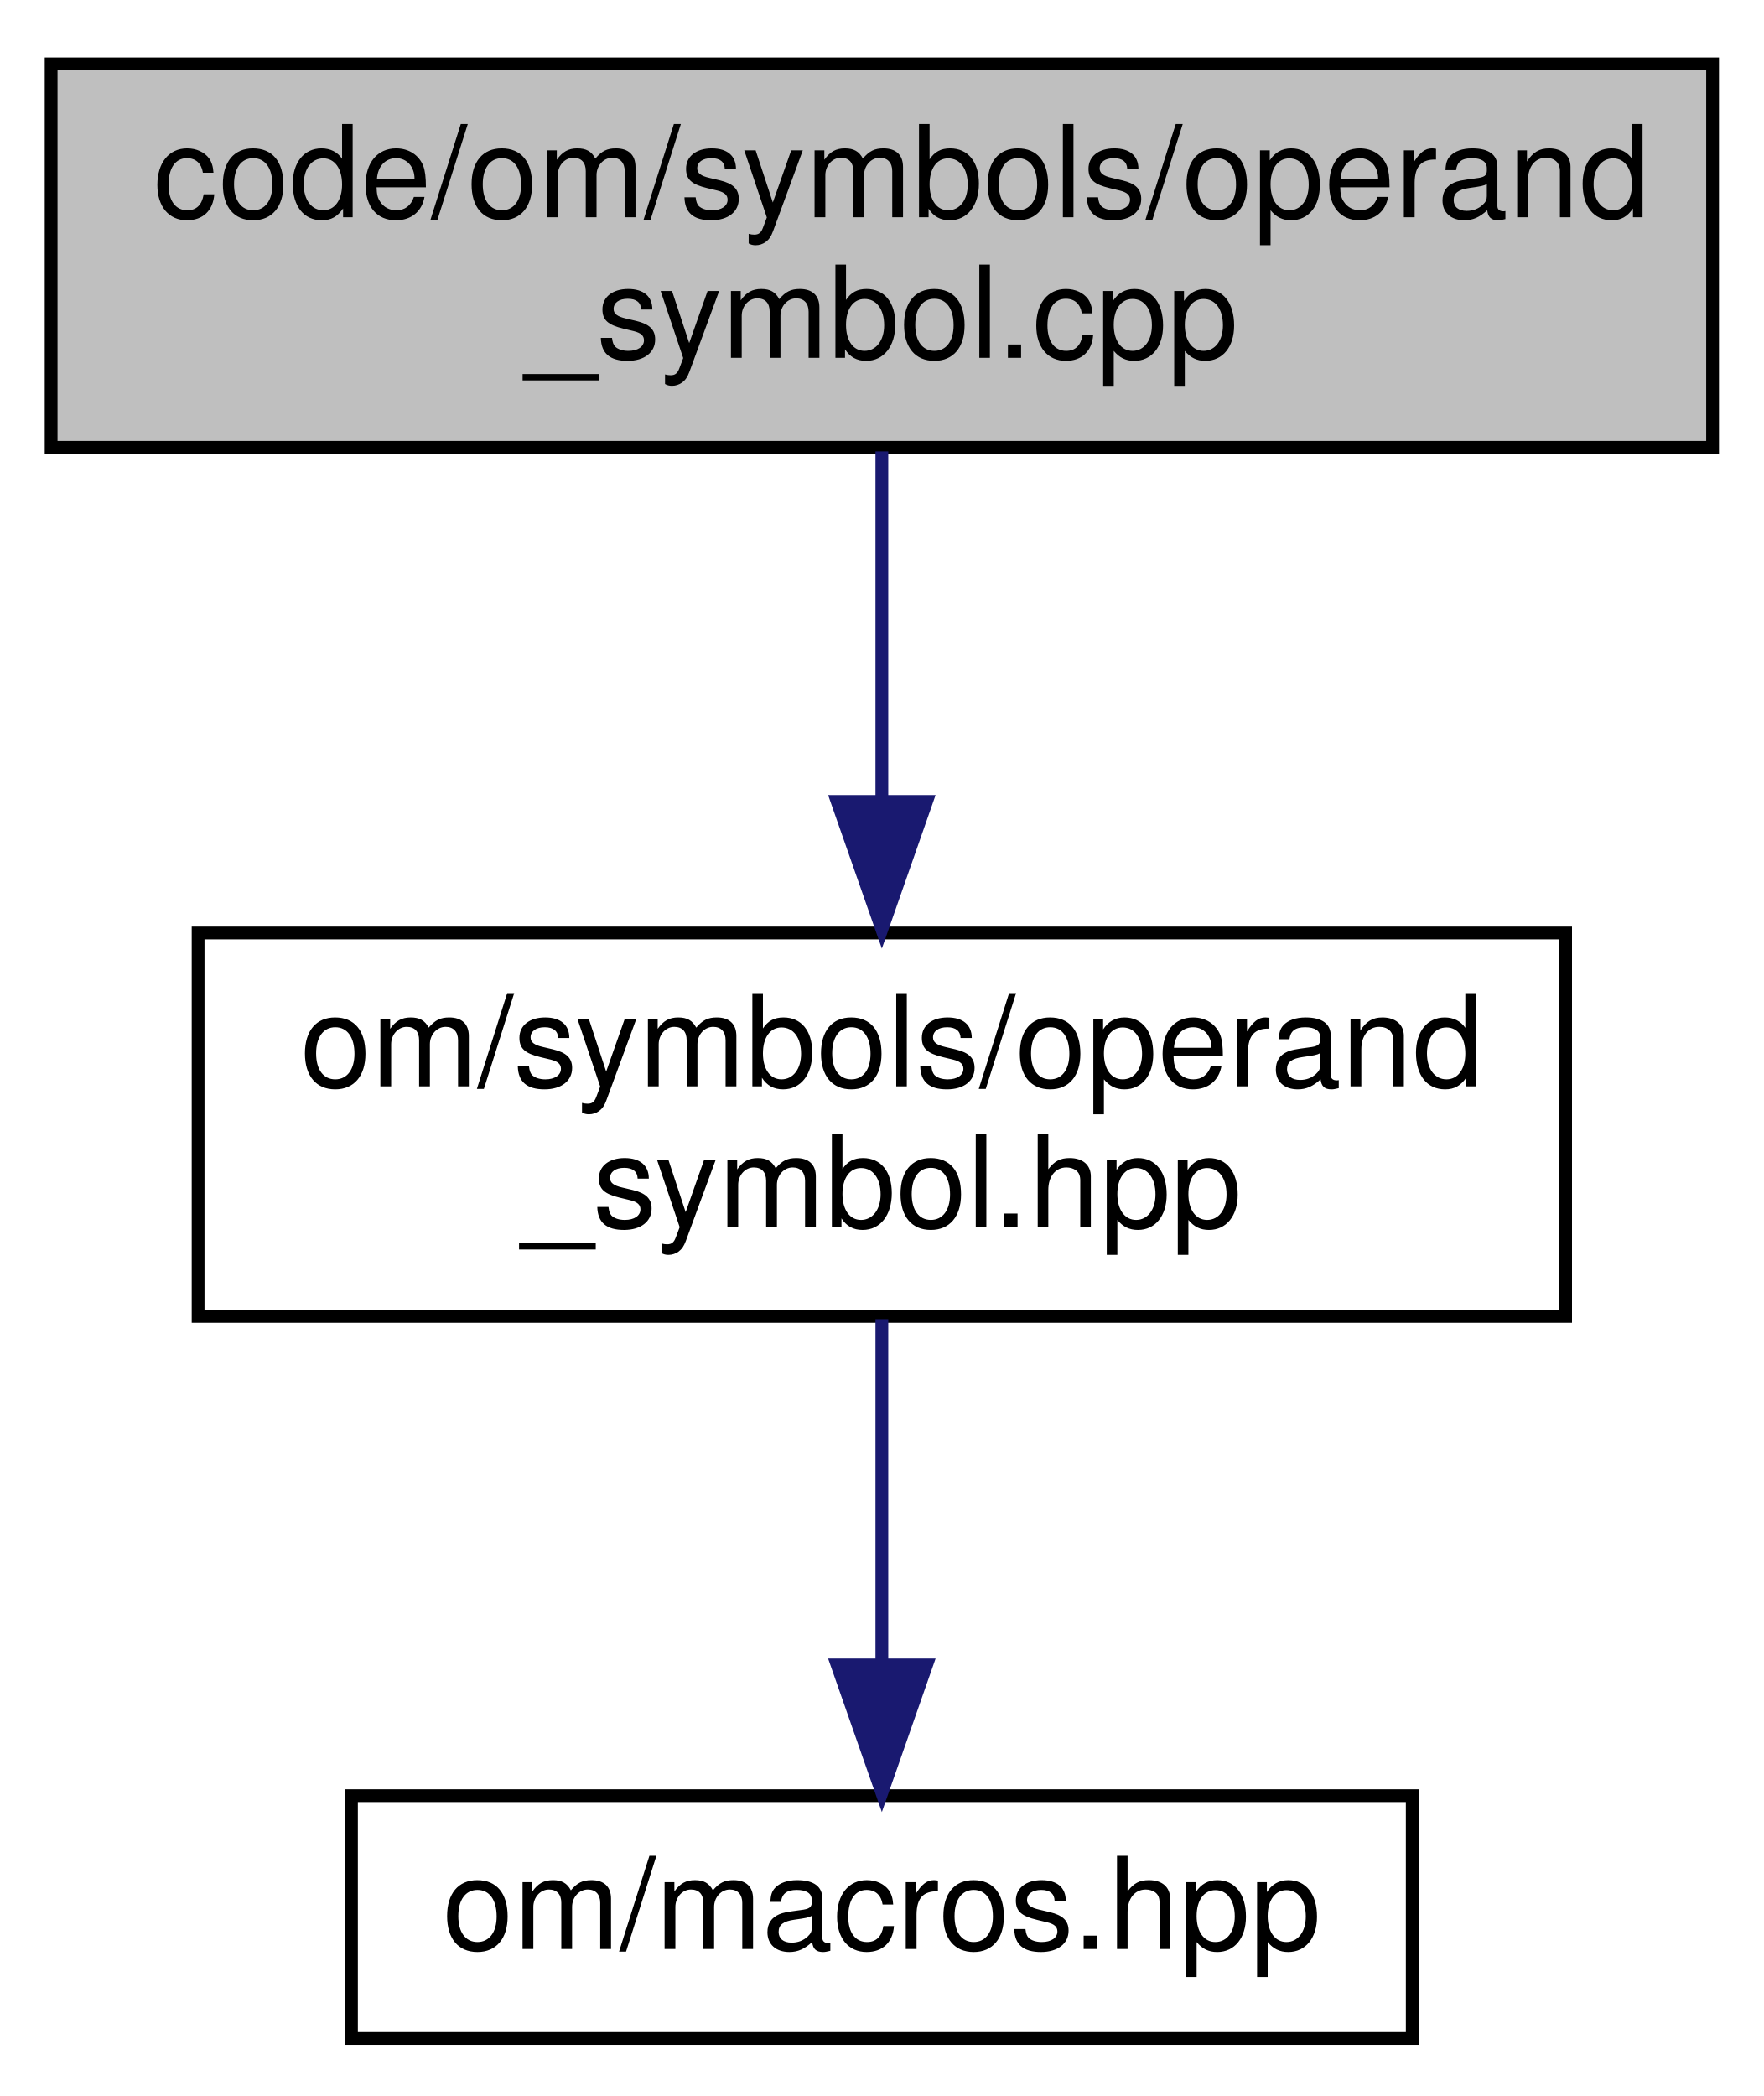
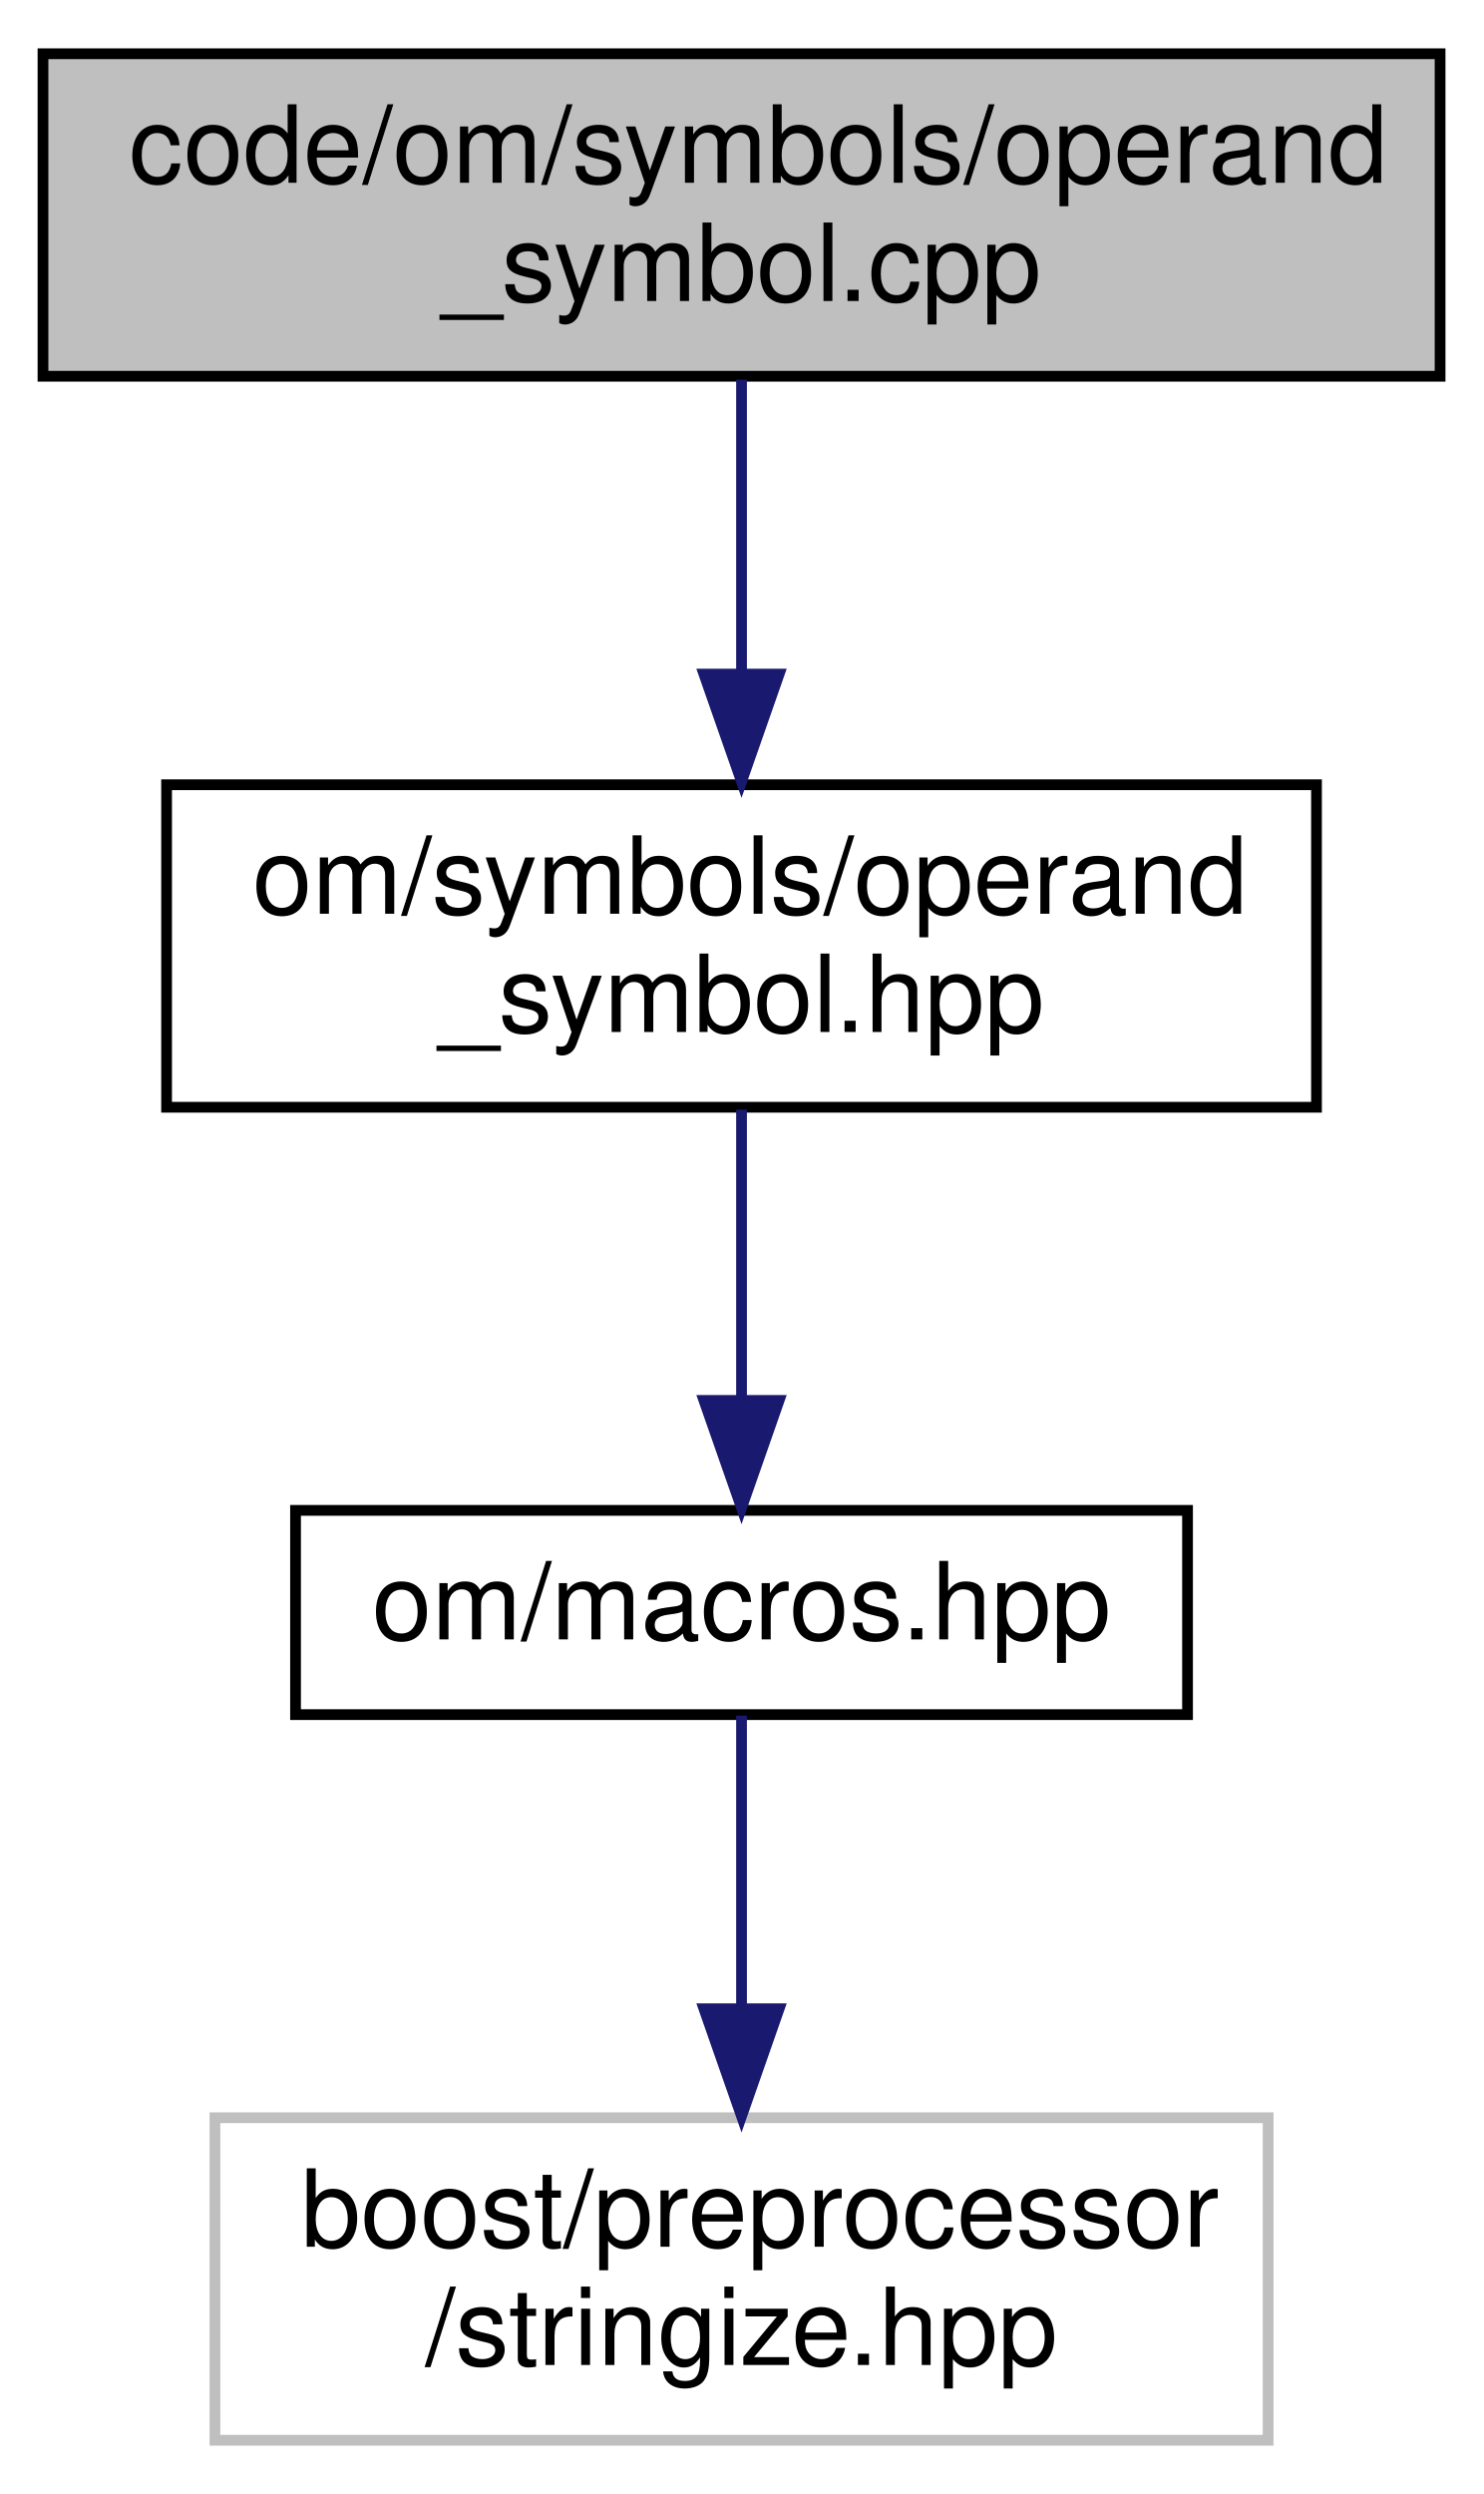
- <svg xmlns="http://www.w3.org/2000/svg" xmlns:xlink="http://www.w3.org/1999/xlink" width="138pt" height="164pt" viewBox="0.00 0.00 138.00 164.00">
-   <g id="graph1" class="graph" transform="scale(1 1) rotate(0) translate(4 160)">
+ <svg xmlns="http://www.w3.org/2000/svg" xmlns:xlink="http://www.w3.org/1999/xlink" width="138pt" height="232pt" viewBox="0.00 0.00 138.00 232.00">
+   <g id="graph1" class="graph" transform="scale(1 1) rotate(0) translate(4 228)">
    <g id="node1" class="node">
-       <polygon fill="#bfbfbf" stroke="black" points="0,-125 0,-155 130,-155 130,-125 0,-125" />
-       <text text-anchor="start" x="8" y="-143" font-family="Helvetica,sans-Serif" font-size="10.00">code/om/symbols/operand</text>
-       <text text-anchor="middle" x="65" y="-132" font-family="Helvetica,sans-Serif" font-size="10.00">_symbol.cpp</text>
+       <polygon fill="#bfbfbf" stroke="black" points="0,-193 0,-223 130,-223 130,-193 0,-193" />
+       <text text-anchor="start" x="8" y="-211" font-family="Helvetica,sans-Serif" font-size="10.00">code/om/symbols/operand</text>
+       <text text-anchor="middle" x="65" y="-200" font-family="Helvetica,sans-Serif" font-size="10.00">_symbol.cpp</text>
    </g>
    <g id="node3" class="node">
      <a xlink:href="operand__symbol_8hpp.html" target="_top" xlink:title="Om header file.">
-         <polygon fill="none" stroke="black" points="11.5,-57 11.5,-87 118.5,-87 118.5,-57 11.5,-57" />
-         <text text-anchor="start" x="19.5" y="-75" font-family="Helvetica,sans-Serif" font-size="10.00">om/symbols/operand</text>
-         <text text-anchor="middle" x="65" y="-64" font-family="Helvetica,sans-Serif" font-size="10.00">_symbol.hpp</text>
+         <polygon fill="none" stroke="black" points="11.5,-125 11.5,-155 118.5,-155 118.5,-125 11.5,-125" />
+         <text text-anchor="start" x="19.5" y="-143" font-family="Helvetica,sans-Serif" font-size="10.00">om/symbols/operand</text>
+         <text text-anchor="middle" x="65" y="-132" font-family="Helvetica,sans-Serif" font-size="10.00">_symbol.hpp</text>
      </a>
    </g>
    <g id="edge2" class="edge">
-       <path fill="none" stroke="midnightblue" d="M65,-124.679C65,-116.722 65,-106.605 65,-97.436" />
-       <polygon fill="midnightblue" stroke="midnightblue" points="68.5,-97.293 65,-87.293 61.5,-97.293 68.5,-97.293" />
+       <path fill="none" stroke="midnightblue" d="M65,-192.679C65,-184.722 65,-174.605 65,-165.436" />
+       <polygon fill="midnightblue" stroke="midnightblue" points="68.5,-165.293 65,-155.293 61.5,-165.293 68.5,-165.293" />
    </g>
    <g id="node5" class="node">
      <a xlink:href="macros_8hpp.html" target="_top" xlink:title="Om header file.">
-         <polygon fill="none" stroke="black" points="23.5,-0.5 23.5,-19.5 106.5,-19.5 106.5,-0.5 23.5,-0.5" />
-         <text text-anchor="middle" x="65" y="-7.5" font-family="Helvetica,sans-Serif" font-size="10.00">om/macros.hpp</text>
+         <polygon fill="none" stroke="black" points="23.5,-68.5 23.5,-87.5 106.5,-87.5 106.5,-68.5 23.5,-68.5" />
+         <text text-anchor="middle" x="65" y="-75.5" font-family="Helvetica,sans-Serif" font-size="10.00">om/macros.hpp</text>
      </a>
    </g>
    <g id="edge4" class="edge">
-       <path fill="none" stroke="midnightblue" d="M65,-56.781C65,-48.781 65,-38.689 65,-30.017" />
-       <polygon fill="midnightblue" stroke="midnightblue" points="68.5,-29.73 65,-19.73 61.5,-29.731 68.5,-29.73" />
+       <path fill="none" stroke="midnightblue" d="M65,-124.781C65,-116.781 65,-106.689 65,-98.017" />
+       <polygon fill="midnightblue" stroke="midnightblue" points="68.5,-97.731 65,-87.731 61.5,-97.731 68.5,-97.731" />
+     </g>
+     <g id="node7" class="node">
+       <polygon fill="none" stroke="#bfbfbf" points="16,-1 16,-31 114,-31 114,-1 16,-1" />
+       <text text-anchor="start" x="24" y="-19" font-family="Helvetica,sans-Serif" font-size="10.00">boost/preprocessor</text>
+       <text text-anchor="middle" x="65" y="-8" font-family="Helvetica,sans-Serif" font-size="10.00">/stringize.hpp</text>
+     </g>
+     <g id="edge6" class="edge">
+       <path fill="none" stroke="midnightblue" d="M65,-68.403C65,-61.34 65,-50.975 65,-41.399" />
+       <polygon fill="midnightblue" stroke="midnightblue" points="68.5,-41.141 65,-31.141 61.5,-41.141 68.5,-41.141" />
    </g>
  </g>
</svg>
